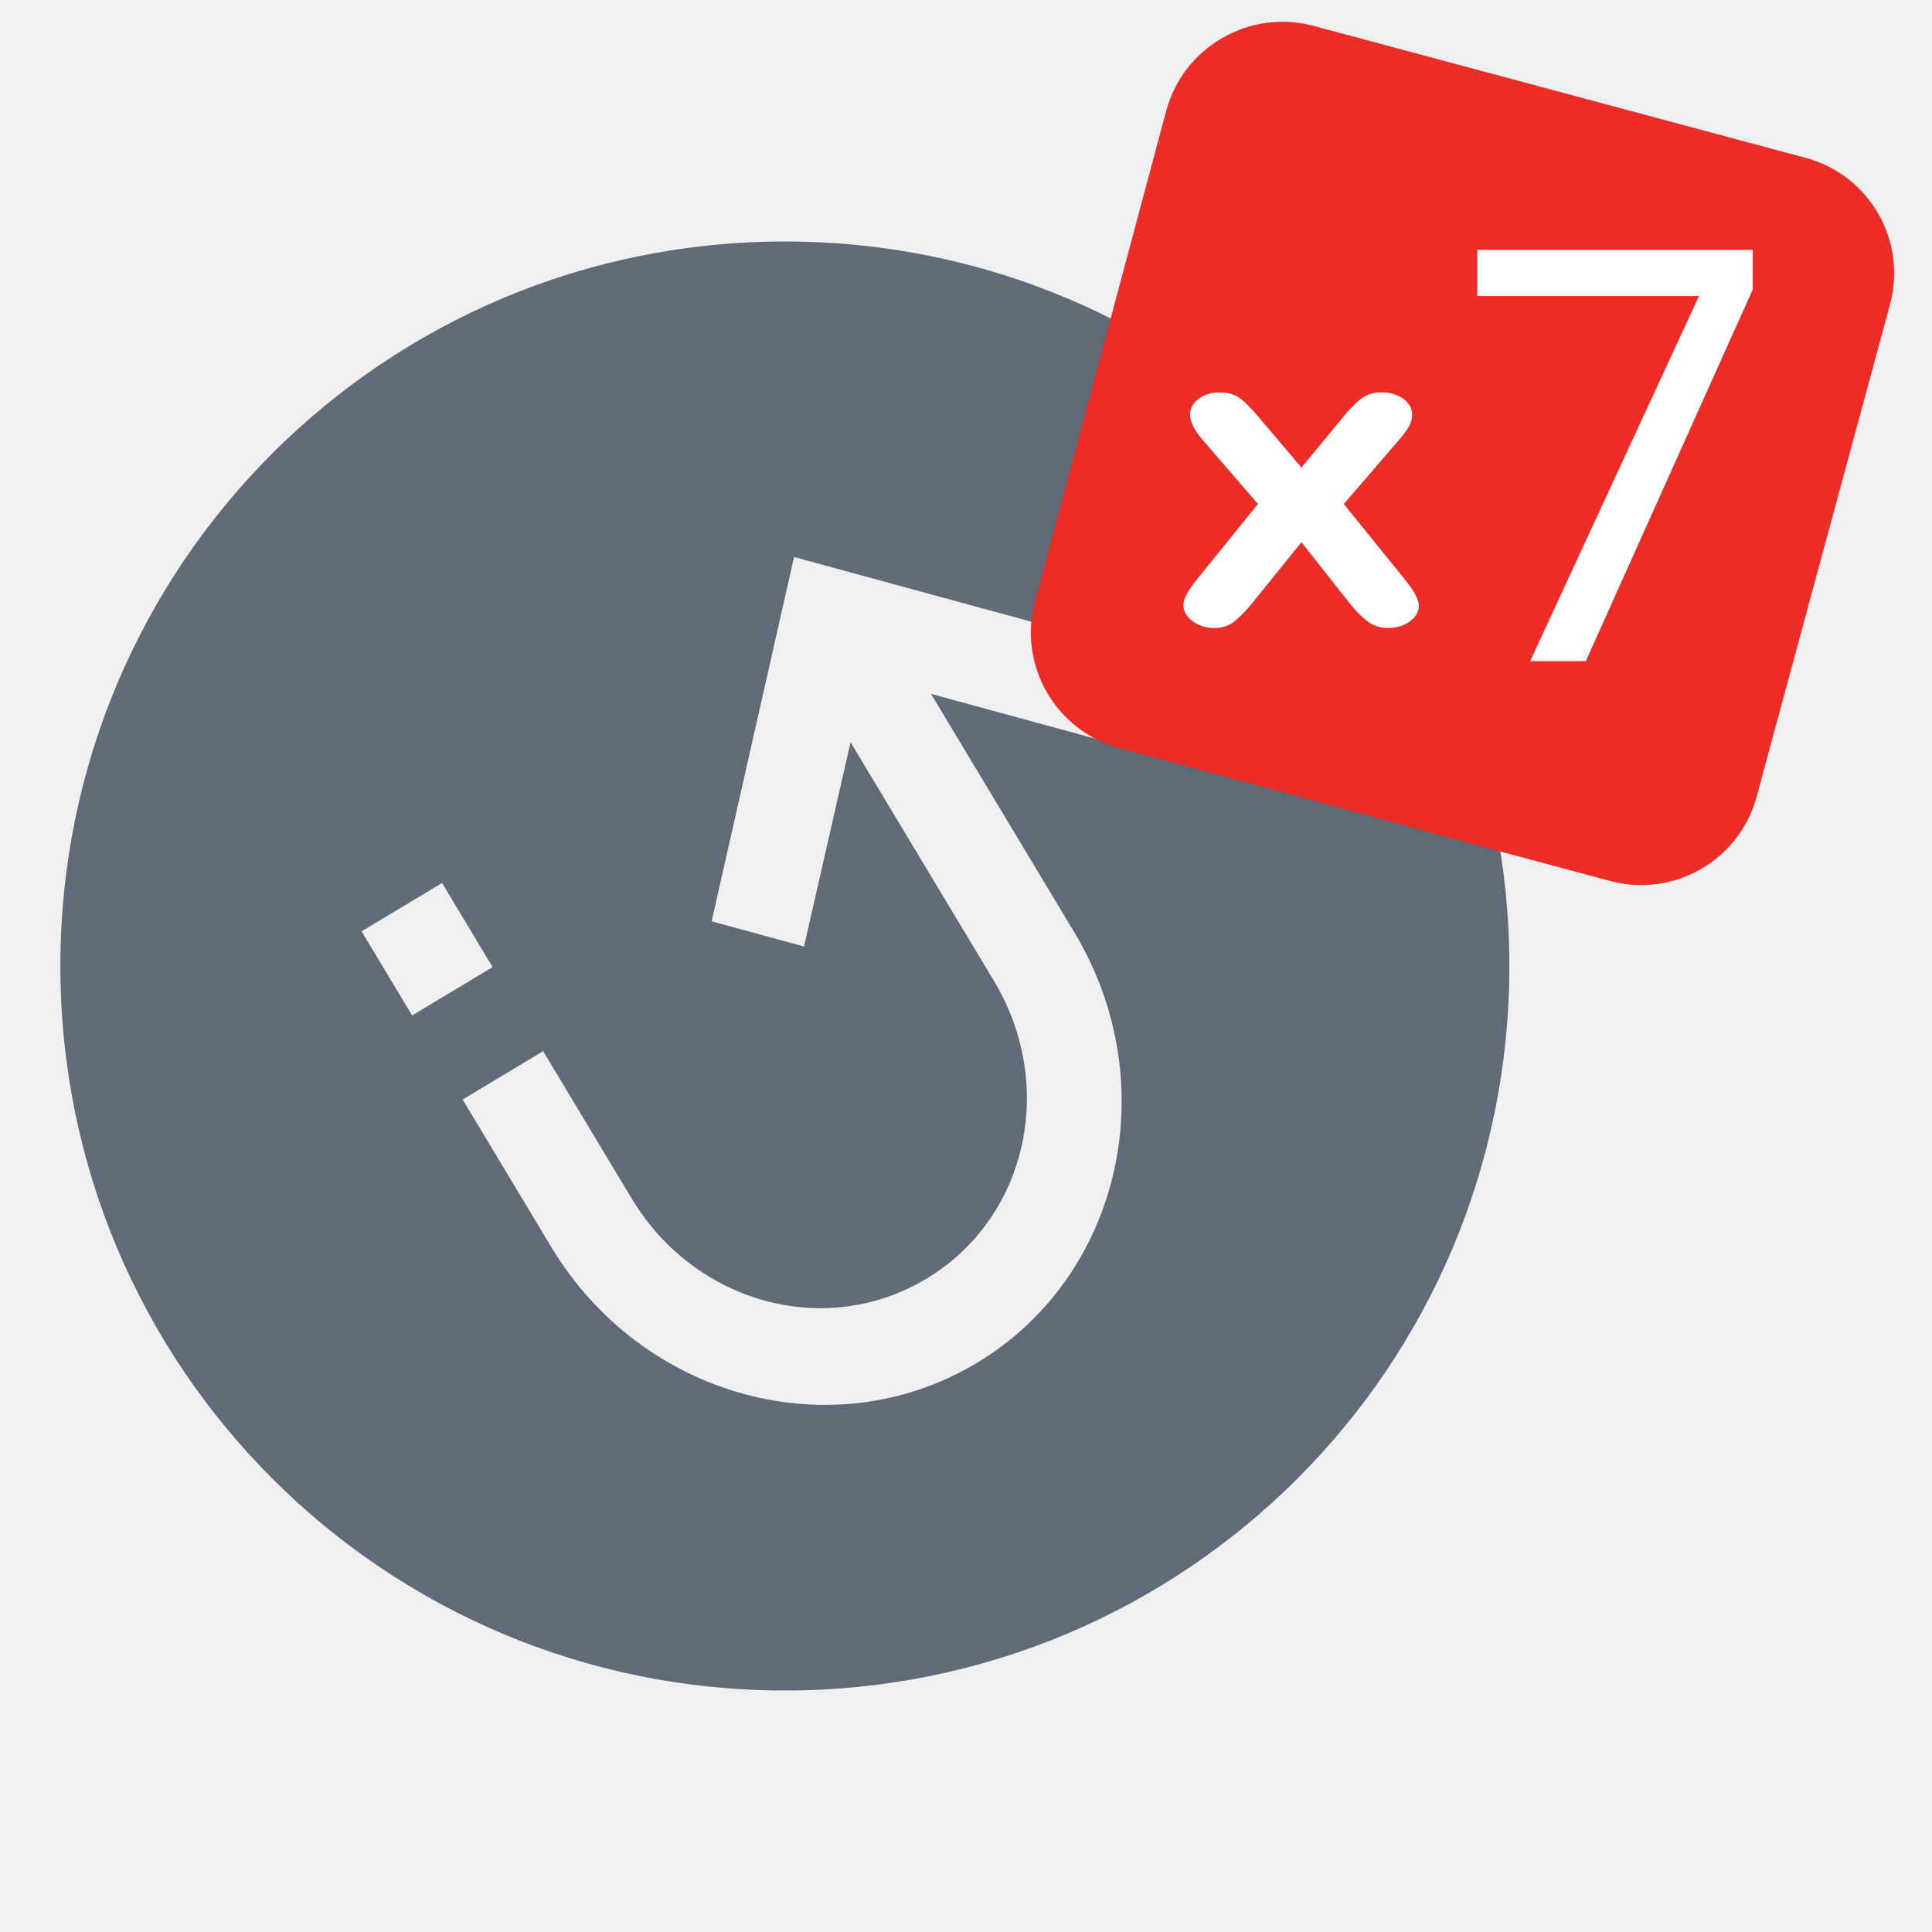
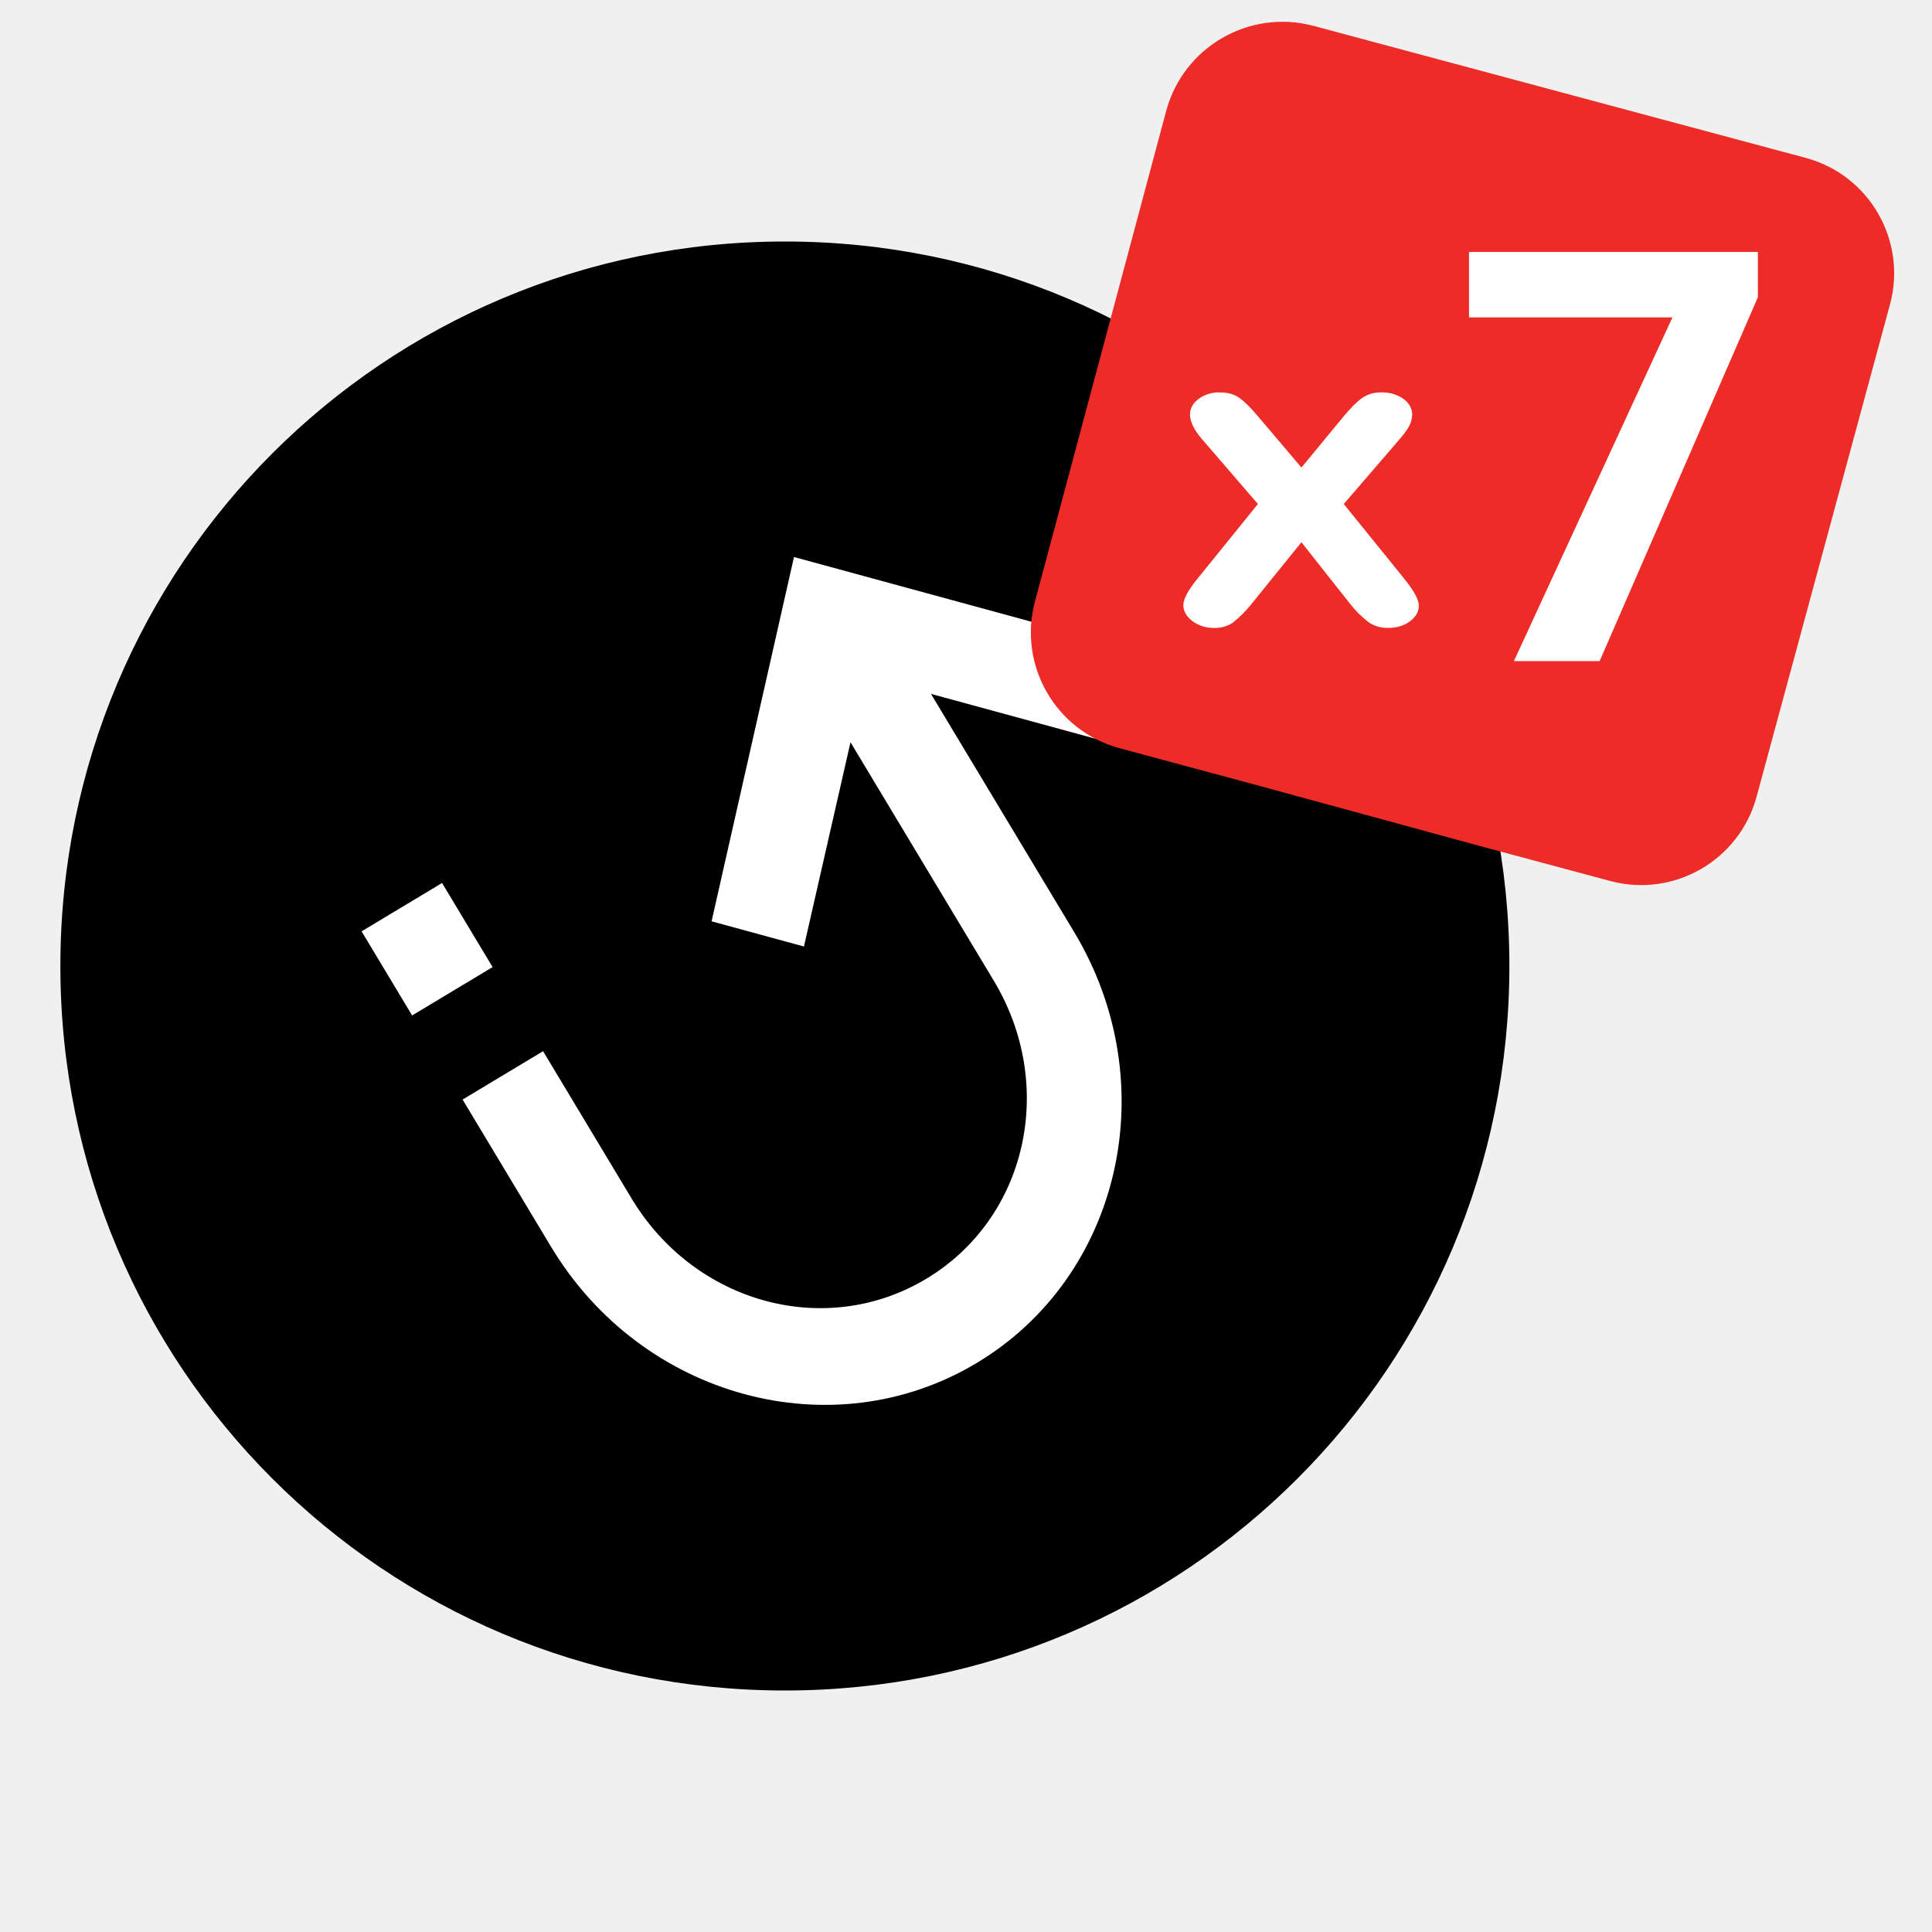
<svg xmlns="http://www.w3.org/2000/svg" viewBox="0 0 32 32">
-   <path d="M13 4c6.64 0 12 5.36 12 12s-5.36 12-12 12S1 22.64 1 16 6.36 4 13 4zm4.794 11.442l-2.373-3.949 3.353.914.346-1.554-5.968-1.627-1.365 6.034 1.53.417.771-3.383 2.373 3.949c1.046 1.741.55 3.935-1.117 4.937s-3.837.41-4.883-1.331l-1.465-2.438-1.333.801 1.465 2.438c1.502 2.5 4.66 3.361 7.054 1.923 2.392-1.438 3.115-4.631 1.612-7.131zm-10.472-.817l-1.333.801.837 1.393 1.333-.801-.837-1.393z" fill-rule="evenodd" clip-rule="evenodd" fill="#616b77" />
-   <path d="M29.912 2.616L21.747.426a1.996 1.996 0 00-2.429 1.402l-2.18 8.15a1.985 1.985 0 001.392 2.411l2.35.633 3.611.985 2.19.588a1.981 1.981 0 002.412-1.393l2.215-8.174a1.979 1.979 0 00-1.396-2.412z" fill-rule="evenodd" clip-rule="evenodd" fill="#ed2c28" />
-   <text transform="translate(24.047 10.95)" font-size="9.533" font-family="Roboto-Bold" fill="#fff">7</text>
-   <path d="M22.363 10.003l-.807-1.022-.827 1.022a1.93 1.93 0 01-.304.306.519.519 0 01-.316.091.579.579 0 01-.361-.114c-.098-.076-.148-.164-.148-.262 0-.101.076-.245.228-.432l1.007-1.244-.893-1.036c-.155-.171-.232-.32-.232-.447 0-.098.046-.184.139-.256a.566.566 0 01.362-.109c.13 0 .238.032.324.095.086.063.185.163.3.299l.721.85.701-.85c.117-.141.218-.241.304-.302a.529.529 0 01.32-.092.6.6 0 01.365.107c.096.072.144.158.144.258 0 .073-.02.142-.059.209-.04.067-.1.146-.181.238l-.893 1.036 1.007 1.244c.157.194.236.341.236.439 0 .101-.049.187-.147.26a.587.587 0 01-.362.109.542.542 0 01-.324-.095 1.7 1.7 0 01-.304-.302z" fill-rule="evenodd" clip-rule="evenodd" fill="#fff" />
+   <path class="st0" d="M13 4C6.36 4 1 9.36 1 16s5.36 12 12 12 12-5.36 12-12S19.64 4 13 4z" />
+   <path class="st1" d="M17.794 15.442c1.502 2.5.78 5.693-1.613 7.131s-5.551.577-7.054-1.923l-1.465-2.438 1.333-.801 1.465 2.438c1.046 1.741 3.216 2.333 4.883 1.331 1.667-1.001 2.163-3.196 1.117-4.937l-2.373-3.949-.771 3.383-1.53-.417 1.365-6.034 5.968 1.627-.346 1.554-3.353-.914 2.374 3.949zm-10.472-.817l.837 1.393-1.333.801-.837-1.393 1.333-.801z" fill="#fff" />
+   <path class="st2" fill="#ed2c28" d="M29.912 2.616L21.747.426a1.996 1.996 0 00-2.429 1.402l-2.18 8.15a1.985 1.985 0 001.392 2.411l2.35.633 3.611.985 2.19.588a1.981 1.981 0 002.412-1.393l2.215-8.174a1.979 1.979 0 00-1.396-2.412z" />
+   <g class="st3">
+     <path class="st1" d="M29.116 4.924l-2.621 6.026h-1.42l2.626-5.693h-3.37V4.173h4.785v.751z" fill="#fff" />
+   </g>
+   <path class="st4" d="M22.363 10.003l-.807-1.022-.827 1.022a1.93 1.93 0 01-.304.306.519.519 0 01-.316.091.579.579 0 01-.361-.114c-.098-.076-.148-.164-.148-.262 0-.101.076-.245.228-.432l1.007-1.244-.893-1.036c-.155-.171-.232-.32-.232-.447 0-.098.046-.184.139-.256a.566.566 0 01.362-.109c.13 0 .238.032.324.095.086.063.185.163.3.299l.721.85.701-.85c.117-.141.218-.241.304-.302a.529.529 0 01.32-.092.6.6 0 01.365.107c.096.072.144.158.144.258 0 .073-.02.142-.059.209-.04.067-.1.146-.181.238l-.893 1.036 1.007 1.244c.157.194.236.341.236.439 0 .101-.049.187-.147.26s-.218.109-.362.109a.542.542 0 01-.324-.095 1.7 1.7 0 01-.304-.302z" fill="#fff" />
</svg>
